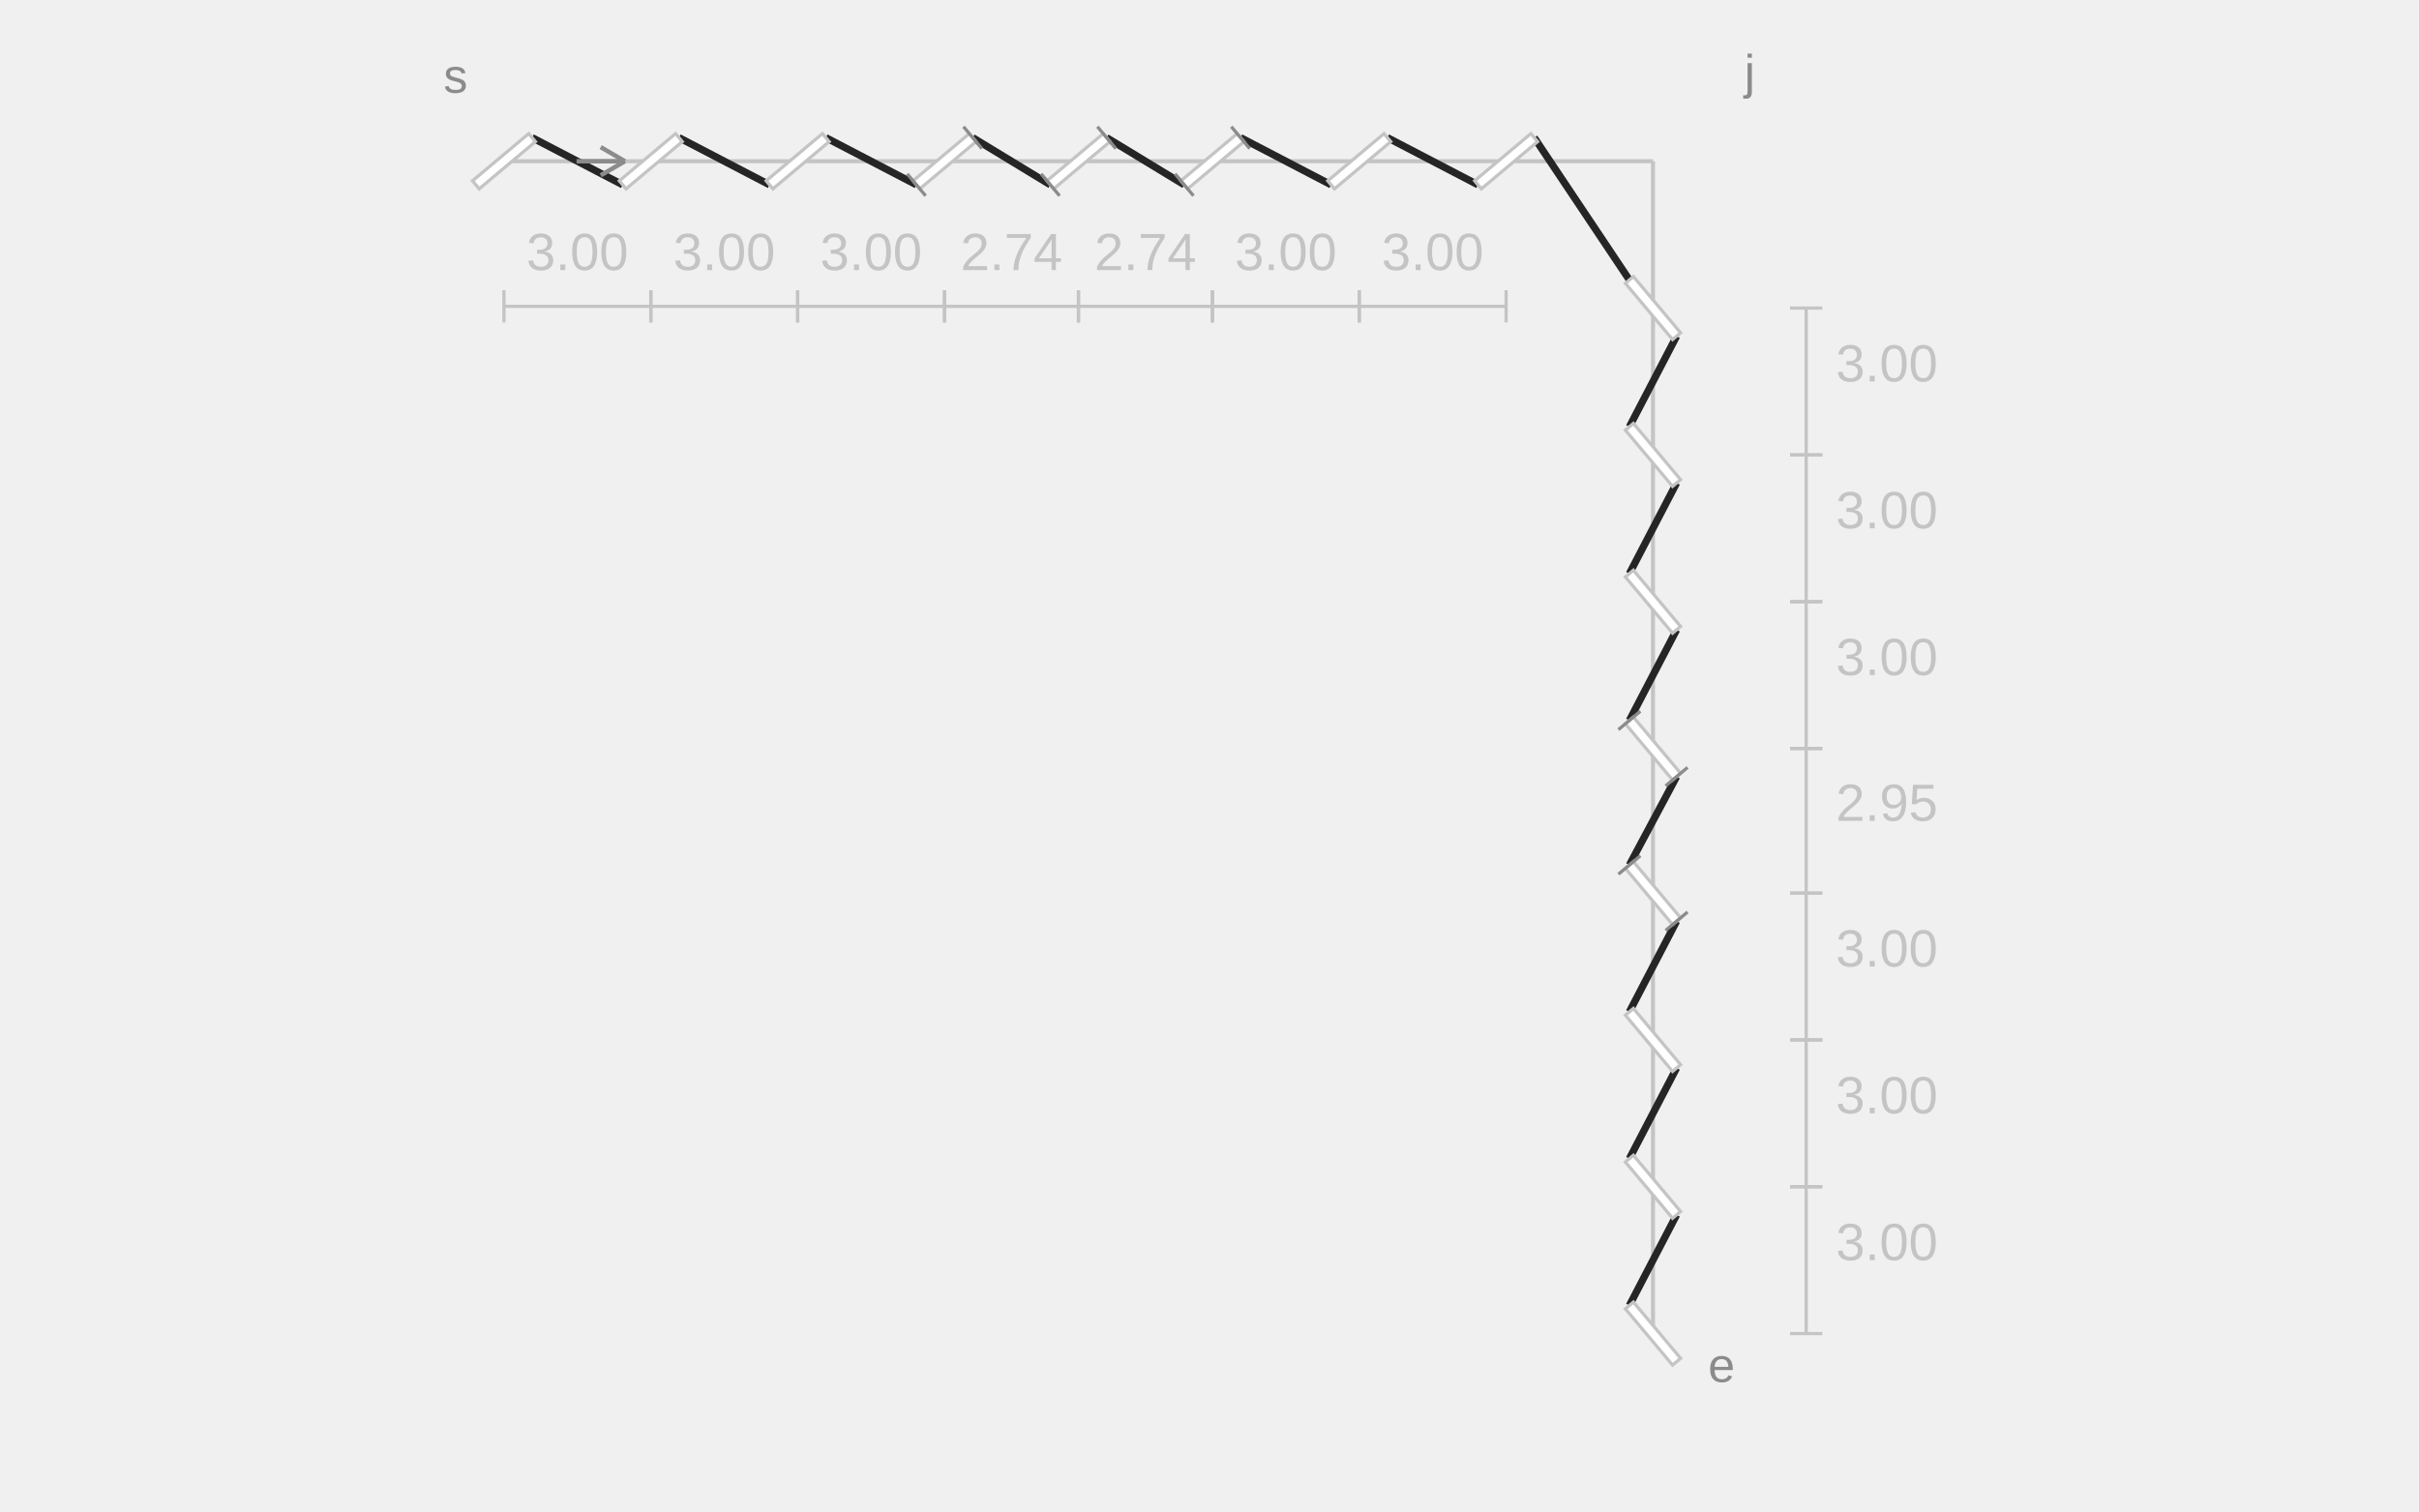
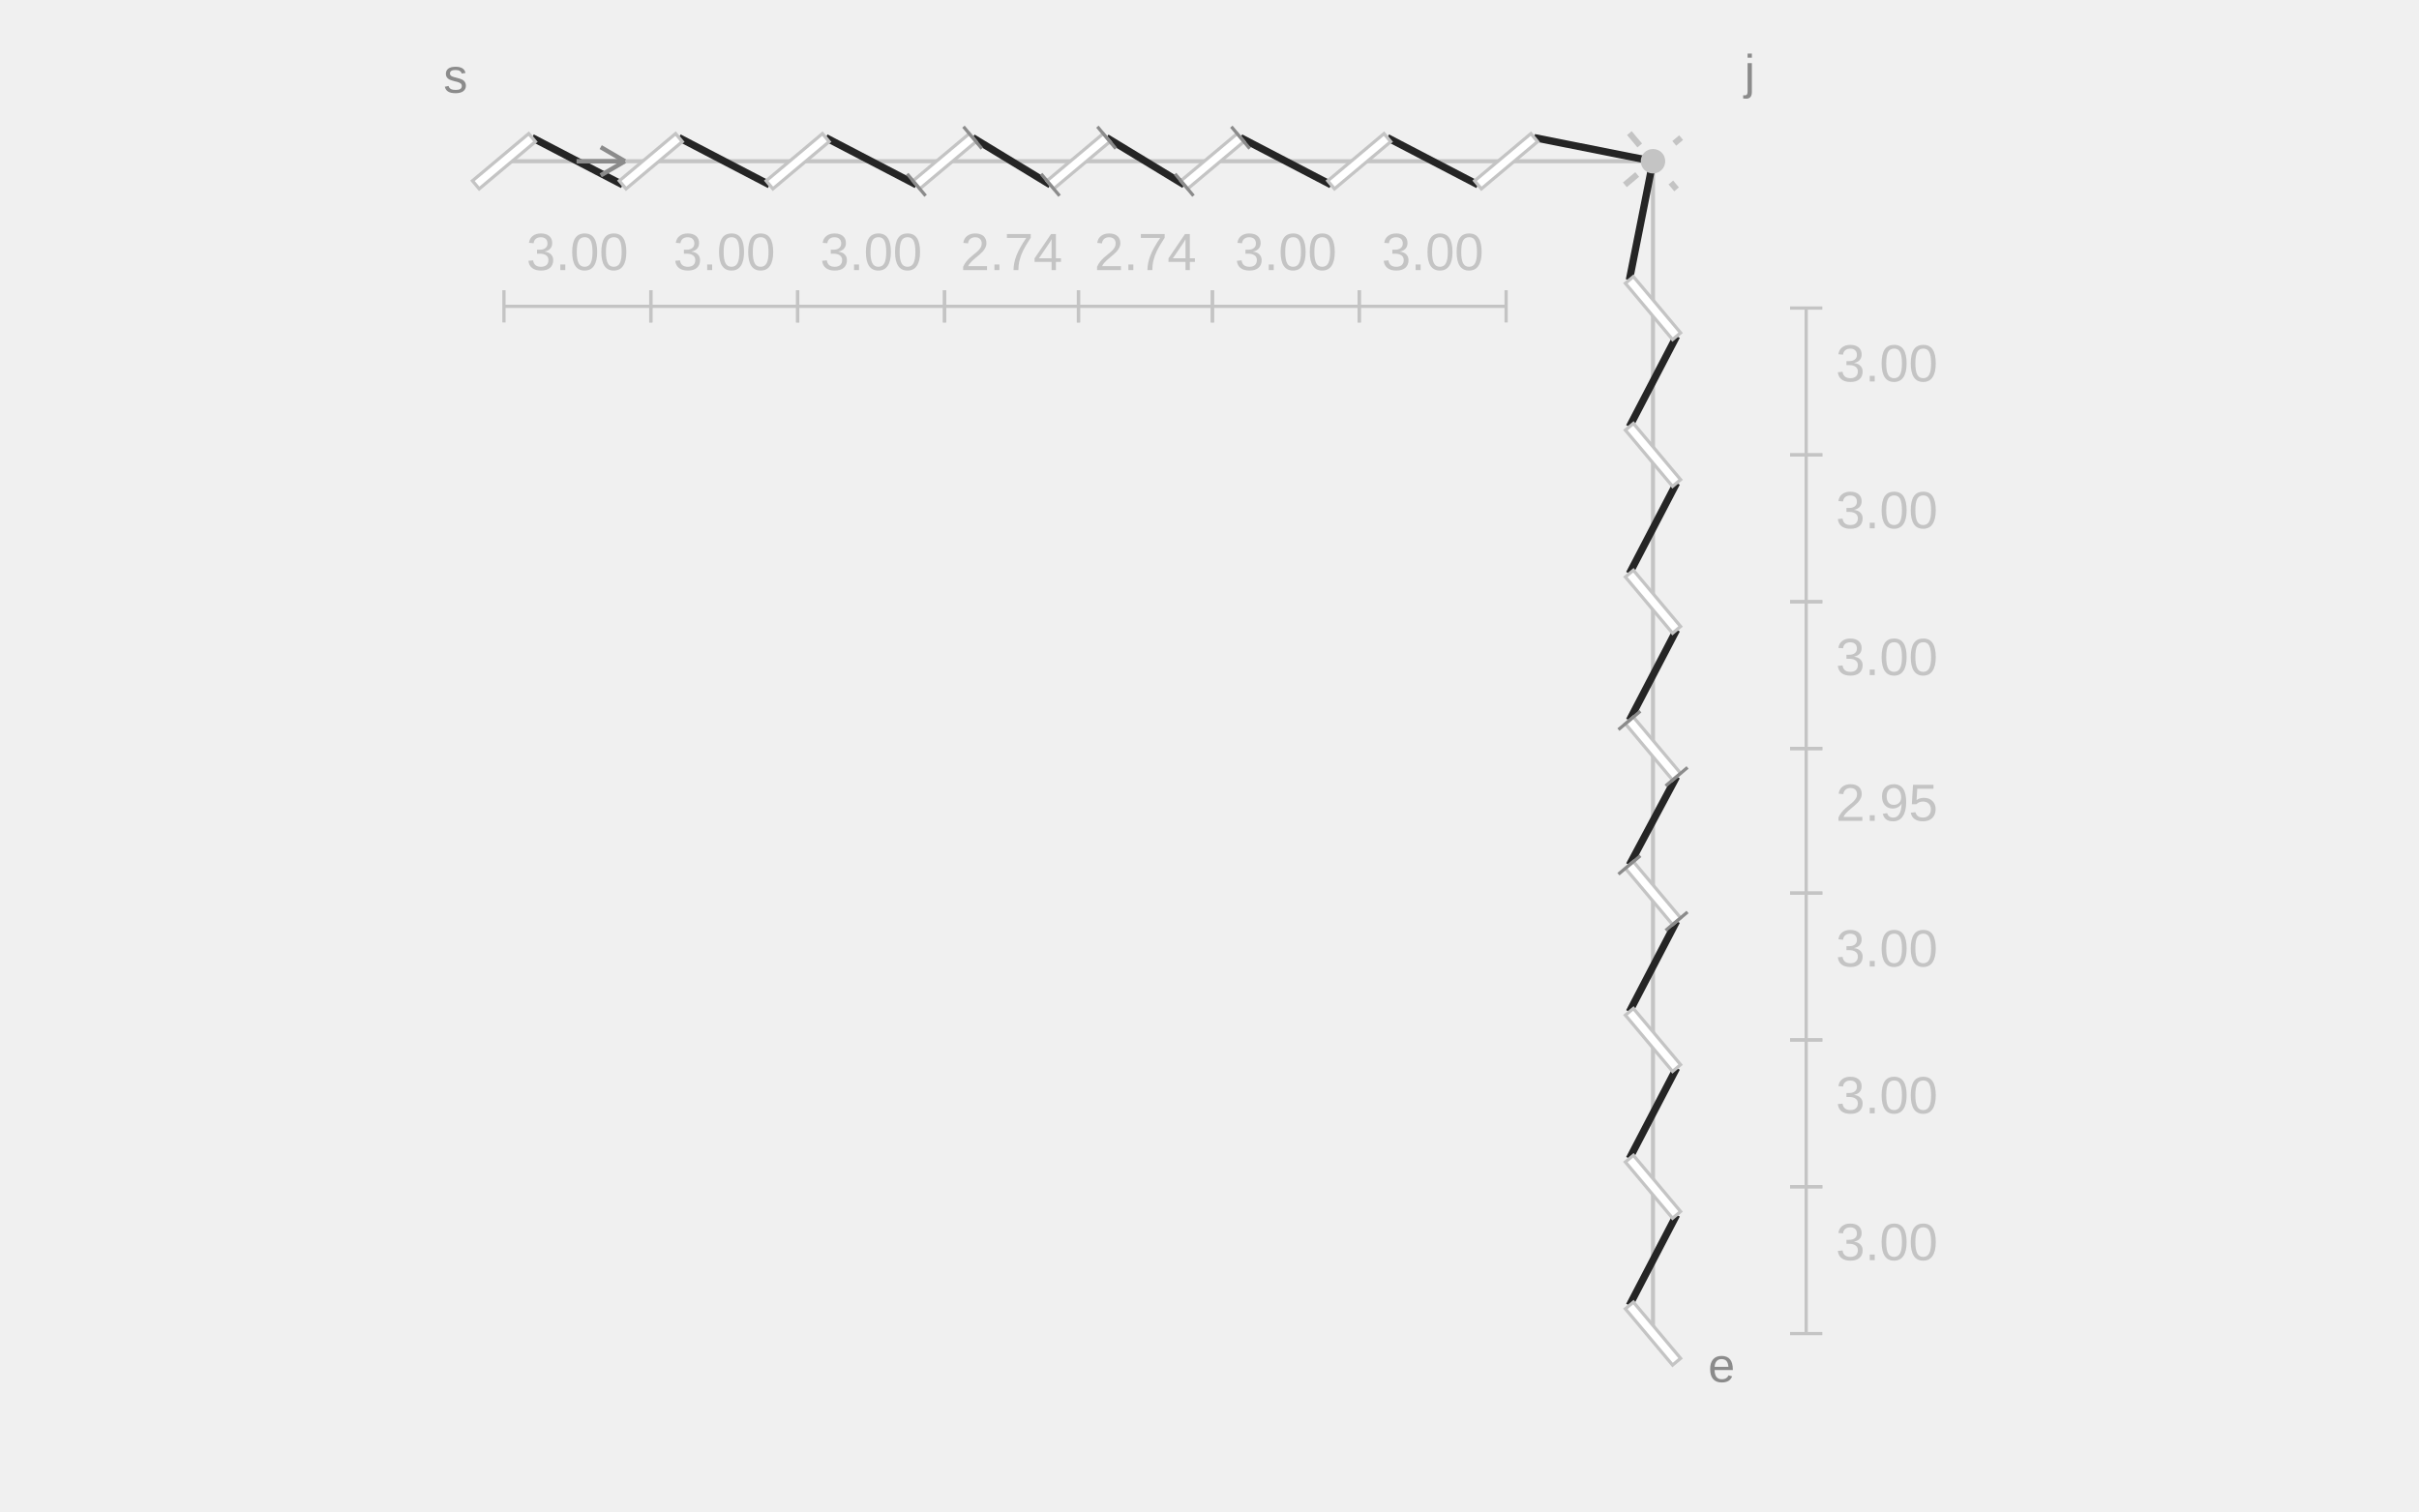
<svg xmlns="http://www.w3.org/2000/svg" width="600" height="375" viewBox="0 0 600 375" role="img" aria-labelledby="title description">
  <line class="guide" x1="125" y1="40" x2="410" y2="40" stroke="#C4C4C4" stroke-width="1" />
  <line class="guide" x1="410" y1="40" x2="410" y2="330.854" stroke="#C4C4C4" stroke-width="1" />
  <line class="thread" x1="131.976" y1="34.146" x2="154.451" y2="45.854" stroke="#252525" stroke-width="1.8" />
  <line class="thread" x1="168.403" y1="34.146" x2="190.878" y2="45.854" stroke="#252525" stroke-width="1.8" />
  <line class="thread" x1="204.83" y1="34.146" x2="227.304" y2="45.854" stroke="#252525" stroke-width="1.8" />
  <line class="thread" x1="241.257" y1="34.146" x2="260.524" y2="45.854" stroke="#252525" stroke-width="1.8" />
  <line class="thread" x1="274.476" y1="34.146" x2="293.743" y2="45.854" stroke="#252525" stroke-width="1.8" />
  <line class="thread" x1="307.696" y1="34.146" x2="330.17" y2="45.854" stroke="#252525" stroke-width="1.8" />
  <line class="thread" x1="344.122" y1="34.146" x2="366.597" y2="45.854" stroke="#252525" stroke-width="1.8" />
-   <line class="thread" x1="380.549" y1="34.146" x2="404.146" y2="69.451" stroke="#252525" stroke-width="1.8" />
+   <line class="thread" x1="380.549" y1="34.146" x2="410" y2="40" stroke="#252525" stroke-width="1.8" />
+   <line class="thread" x1="410" y1="40" x2="404.146" y2="69.451" stroke="#252525" stroke-width="1.8" />
  <line class="thread" x1="415.854" y1="83.403" x2="404.146" y2="105.878" stroke="#252525" stroke-width="1.8" />
  <line class="thread" x1="415.854" y1="119.83" x2="404.146" y2="142.304" stroke="#252525" stroke-width="1.8" />
  <line class="thread" x1="415.854" y1="156.257" x2="404.146" y2="178.731" stroke="#252525" stroke-width="1.8" />
  <line class="thread" x1="415.854" y1="192.684" x2="404.146" y2="214.597" stroke="#252525" stroke-width="1.8" />
  <line class="thread" x1="415.854" y1="228.549" x2="404.146" y2="251.024" stroke="#252525" stroke-width="1.8" />
  <line class="thread" x1="415.854" y1="264.976" x2="404.146" y2="287.451" stroke="#252525" stroke-width="1.8" />
  <line class="thread" x1="415.854" y1="301.403" x2="404.146" y2="323.878" stroke="#252525" stroke-width="1.8" />
  <line class="slit" x1="118.024" y1="45.854" x2="131.976" y2="34.146" stroke="#FFFFFF" stroke-width="2.6" />
  <polygon class="slit-outline" points="118.859,46.85 132.812,35.142 131.141,33.15 117.188,44.858" fill="#FFFFFF" stroke="#C4C4C4" stroke-width="0.8" />
  <line class="slit" x1="154.451" y1="45.854" x2="168.403" y2="34.146" stroke="#FFFFFF" stroke-width="2.6" />
  <polygon class="slit-outline" points="155.286,46.85 169.239,35.142 167.567,33.15 153.615,44.858" fill="#FFFFFF" stroke="#C4C4C4" stroke-width="0.8" />
  <line class="slit" x1="190.878" y1="45.854" x2="204.83" y2="34.146" stroke="#FFFFFF" stroke-width="2.6" />
  <polygon class="slit-outline" points="191.713,46.85 205.666,35.142 203.994,33.15 190.042,44.858" fill="#FFFFFF" stroke="#C4C4C4" stroke-width="0.8" />
  <line class="slit" x1="227.304" y1="45.854" x2="241.257" y2="34.146" stroke="#FFFFFF" stroke-width="2.6" />
  <polygon class="slit-outline" points="228.14,46.85 242.092,35.142 240.421,33.15 226.469,44.858" fill="#FFFFFF" stroke="#C4C4C4" stroke-width="0.8" />
  <line class="adjustment-mark" x1="229.587" y1="48.574" x2="225.022" y2="43.133" stroke="#8B8B8B" stroke-width="0.8" />
  <line class="adjustment-mark" x1="243.54" y1="36.867" x2="238.974" y2="31.426" stroke="#8B8B8B" stroke-width="0.8" />
  <line class="slit" x1="260.524" y1="45.854" x2="274.476" y2="34.146" stroke="#FFFFFF" stroke-width="2.6" />
  <polygon class="slit-outline" points="261.359,46.85 275.312,35.142 273.641,33.15 259.688,44.858" fill="#FFFFFF" stroke="#C4C4C4" stroke-width="0.8" />
  <line class="adjustment-mark" x1="262.807" y1="48.574" x2="258.241" y2="43.133" stroke="#8B8B8B" stroke-width="0.8" />
  <line class="adjustment-mark" x1="276.759" y1="36.867" x2="272.193" y2="31.426" stroke="#8B8B8B" stroke-width="0.8" />
  <line class="slit" x1="293.743" y1="45.854" x2="307.696" y2="34.146" stroke="#FFFFFF" stroke-width="2.6" />
  <polygon class="slit-outline" points="294.579,46.85 308.531,35.142 306.86,33.15 292.908,44.858" fill="#FFFFFF" stroke="#C4C4C4" stroke-width="0.8" />
  <line class="adjustment-mark" x1="296.026" y1="48.574" x2="291.46" y2="43.133" stroke="#8B8B8B" stroke-width="0.8" />
  <line class="adjustment-mark" x1="309.978" y1="36.867" x2="305.413" y2="31.426" stroke="#8B8B8B" stroke-width="0.8" />
  <line class="slit" x1="330.17" y1="45.854" x2="344.122" y2="34.146" stroke="#FFFFFF" stroke-width="2.6" />
  <polygon class="slit-outline" points="331.006,46.85 344.958,35.142 343.287,33.15 329.334,44.858" fill="#FFFFFF" stroke="#C4C4C4" stroke-width="0.8" />
  <line class="slit" x1="366.597" y1="45.854" x2="380.549" y2="34.146" stroke="#FFFFFF" stroke-width="2.6" />
  <polygon class="slit-outline" points="367.433,46.85 381.385,35.142 379.714,33.15 365.761,44.858" fill="#FFFFFF" stroke="#C4C4C4" stroke-width="0.8" />
+   <line class="virtual" x1="403.024" y1="45.854" x2="416.976" y2="34.146" stroke="#C4C4C4" stroke-width="1.5" stroke-dasharray="4 4" />
  <line class="slit" x1="404.146" y1="323.878" x2="415.854" y2="337.83" stroke="#FFFFFF" stroke-width="2.6" />
  <polygon class="slit-outline" points="403.15,324.713 414.858,338.665 416.85,336.994 405.142,323.042" fill="#FFFFFF" stroke="#C4C4C4" stroke-width="0.8" />
  <line class="slit" x1="404.146" y1="287.451" x2="415.854" y2="301.403" stroke="#FFFFFF" stroke-width="2.6" />
  <polygon class="slit-outline" points="403.15,288.286 414.858,302.239 416.85,300.567 405.142,286.615" fill="#FFFFFF" stroke="#C4C4C4" stroke-width="0.8" />
  <line class="slit" x1="404.146" y1="251.024" x2="415.854" y2="264.976" stroke="#FFFFFF" stroke-width="2.6" />
  <polygon class="slit-outline" points="403.15,251.859 414.858,265.812 416.85,264.14 405.142,250.188" fill="#FFFFFF" stroke="#C4C4C4" stroke-width="0.8" />
  <line class="slit" x1="404.146" y1="214.597" x2="415.854" y2="228.549" stroke="#FFFFFF" stroke-width="2.6" />
  <polygon class="slit-outline" points="403.15,215.433 414.858,229.385 416.85,227.714 405.142,213.761" fill="#FFFFFF" stroke="#C4C4C4" stroke-width="0.8" />
  <line class="adjustment-mark" x1="401.426" y1="216.88" x2="406.867" y2="212.314" stroke="#8B8B8B" stroke-width="0.8" />
  <line class="adjustment-mark" x1="413.133" y1="230.832" x2="418.574" y2="226.266" stroke="#8B8B8B" stroke-width="0.8" />
  <line class="slit" x1="404.146" y1="178.731" x2="415.854" y2="192.684" stroke="#FFFFFF" stroke-width="2.6" />
  <polygon class="slit-outline" points="403.15,179.567 414.858,193.519 416.85,191.848 405.142,177.896" fill="#FFFFFF" stroke="#C4C4C4" stroke-width="0.8" />
  <line class="adjustment-mark" x1="401.426" y1="181.014" x2="406.867" y2="176.448" stroke="#8B8B8B" stroke-width="0.8" />
  <line class="adjustment-mark" x1="413.133" y1="194.967" x2="418.574" y2="190.401" stroke="#8B8B8B" stroke-width="0.8" />
  <line class="slit" x1="404.146" y1="142.304" x2="415.854" y2="156.257" stroke="#FFFFFF" stroke-width="2.6" />
  <polygon class="slit-outline" points="403.15,143.14 414.858,157.092 416.85,155.421 405.142,141.469" fill="#FFFFFF" stroke="#C4C4C4" stroke-width="0.8" />
  <line class="slit" x1="404.146" y1="105.878" x2="415.854" y2="119.83" stroke="#FFFFFF" stroke-width="2.6" />
  <polygon class="slit-outline" points="403.15,106.713 414.858,120.666 416.85,118.994 405.142,105.042" fill="#FFFFFF" stroke="#C4C4C4" stroke-width="0.8" />
  <line class="slit" x1="404.146" y1="69.451" x2="415.854" y2="83.403" stroke="#FFFFFF" stroke-width="2.6" />
  <polygon class="slit-outline" points="403.15,70.286 414.858,84.239 416.85,82.567 405.142,68.615" fill="#FFFFFF" stroke="#C4C4C4" stroke-width="0.8" />
+   <line class="virtual" x1="404.146" y1="33.024" x2="415.854" y2="46.976" stroke="#C4C4C4" stroke-width="1.5" stroke-dasharray="4 4" />
+   <circle class="hole" cx="410" cy="40" r="3.036" fill="#C4C4C4" />
  <line class="gap-dimension" x1="125" y1="76" x2="161.427" y2="76" stroke="#C4C4C4" stroke-width="0.8" />
  <line class="gap-dimension" x1="125" y1="80" x2="125" y2="72" stroke="#C4C4C4" stroke-width="0.8" />
  <line class="gap-dimension" x1="161.427" y1="80" x2="161.427" y2="72" stroke="#C4C4C4" stroke-width="0.8" />
  <text class="gap-value" x="143.213" y="67" text-anchor="middle" font-family="Arial,sans-serif" font-size="13" fill="#C4C4C4">3.00</text>
  <line class="gap-dimension" x1="161.427" y1="76" x2="197.854" y2="76" stroke="#C4C4C4" stroke-width="0.8" />
  <line class="gap-dimension" x1="161.427" y1="80" x2="161.427" y2="72" stroke="#C4C4C4" stroke-width="0.8" />
  <line class="gap-dimension" x1="197.854" y1="80" x2="197.854" y2="72" stroke="#C4C4C4" stroke-width="0.8" />
  <text class="gap-value" x="179.64" y="67" text-anchor="middle" font-family="Arial,sans-serif" font-size="13" fill="#C4C4C4">3.00</text>
  <line class="gap-dimension" x1="197.854" y1="76" x2="234.281" y2="76" stroke="#C4C4C4" stroke-width="0.8" />
  <line class="gap-dimension" x1="197.854" y1="80" x2="197.854" y2="72" stroke="#C4C4C4" stroke-width="0.8" />
  <line class="gap-dimension" x1="234.281" y1="80" x2="234.281" y2="72" stroke="#C4C4C4" stroke-width="0.8" />
  <text class="gap-value" x="216.067" y="67" text-anchor="middle" font-family="Arial,sans-serif" font-size="13" fill="#C4C4C4">3.00</text>
  <line class="gap-dimension" x1="234.281" y1="76" x2="267.5" y2="76" stroke="#C4C4C4" stroke-width="0.8" />
  <line class="gap-dimension" x1="234.281" y1="80" x2="234.281" y2="72" stroke="#C4C4C4" stroke-width="0.8" />
  <line class="gap-dimension" x1="267.5" y1="80" x2="267.5" y2="72" stroke="#C4C4C4" stroke-width="0.8" />
  <text class="gap-value" x="250.89" y="67" text-anchor="middle" font-family="Arial,sans-serif" font-size="13" fill="#C4C4C4">2.74</text>
  <line class="gap-dimension" x1="267.5" y1="76" x2="300.719" y2="76" stroke="#C4C4C4" stroke-width="0.8" />
  <line class="gap-dimension" x1="267.5" y1="80" x2="267.5" y2="72" stroke="#C4C4C4" stroke-width="0.8" />
  <line class="gap-dimension" x1="300.719" y1="80" x2="300.719" y2="72" stroke="#C4C4C4" stroke-width="0.8" />
  <text class="gap-value" x="284.11" y="67" text-anchor="middle" font-family="Arial,sans-serif" font-size="13" fill="#C4C4C4">2.74</text>
  <line class="gap-dimension" x1="300.719" y1="76" x2="337.146" y2="76" stroke="#C4C4C4" stroke-width="0.8" />
  <line class="gap-dimension" x1="300.719" y1="80" x2="300.719" y2="72" stroke="#C4C4C4" stroke-width="0.8" />
  <line class="gap-dimension" x1="337.146" y1="80" x2="337.146" y2="72" stroke="#C4C4C4" stroke-width="0.8" />
  <text class="gap-value" x="318.933" y="67" text-anchor="middle" font-family="Arial,sans-serif" font-size="13" fill="#C4C4C4">3.00</text>
  <line class="gap-dimension" x1="337.146" y1="76" x2="373.573" y2="76" stroke="#C4C4C4" stroke-width="0.8" />
  <line class="gap-dimension" x1="337.146" y1="80" x2="337.146" y2="72" stroke="#C4C4C4" stroke-width="0.8" />
  <line class="gap-dimension" x1="373.573" y1="80" x2="373.573" y2="72" stroke="#C4C4C4" stroke-width="0.8" />
  <text class="gap-value" x="355.36" y="67" text-anchor="middle" font-family="Arial,sans-serif" font-size="13" fill="#C4C4C4">3.00</text>
  <line class="gap-dimension" x1="448" y1="330.854" x2="448" y2="294.427" stroke="#C4C4C4" stroke-width="0.8" />
  <line class="gap-dimension" x1="452" y1="330.854" x2="444" y2="330.854" stroke="#C4C4C4" stroke-width="0.8" />
  <line class="gap-dimension" x1="452" y1="294.427" x2="444" y2="294.427" stroke="#C4C4C4" stroke-width="0.8" />
  <text class="gap-value" x="468" y="312.64" text-anchor="middle" font-family="Arial,sans-serif" font-size="13" fill="#C4C4C4">3.00</text>
  <line class="gap-dimension" x1="448" y1="294.427" x2="448" y2="258" stroke="#C4C4C4" stroke-width="0.8" />
  <line class="gap-dimension" x1="452" y1="294.427" x2="444" y2="294.427" stroke="#C4C4C4" stroke-width="0.8" />
  <line class="gap-dimension" x1="452" y1="258" x2="444" y2="258" stroke="#C4C4C4" stroke-width="0.8" />
  <text class="gap-value" x="468" y="276.213" text-anchor="middle" font-family="Arial,sans-serif" font-size="13" fill="#C4C4C4">3.00</text>
  <line class="gap-dimension" x1="448" y1="258" x2="448" y2="221.573" stroke="#C4C4C4" stroke-width="0.8" />
  <line class="gap-dimension" x1="452" y1="258" x2="444" y2="258" stroke="#C4C4C4" stroke-width="0.8" />
  <line class="gap-dimension" x1="452" y1="221.573" x2="444" y2="221.573" stroke="#C4C4C4" stroke-width="0.8" />
  <text class="gap-value" x="468" y="239.787" text-anchor="middle" font-family="Arial,sans-serif" font-size="13" fill="#C4C4C4">3.00</text>
  <line class="gap-dimension" x1="448" y1="221.573" x2="448" y2="185.707" stroke="#C4C4C4" stroke-width="0.8" />
  <line class="gap-dimension" x1="452" y1="221.573" x2="444" y2="221.573" stroke="#C4C4C4" stroke-width="0.8" />
  <line class="gap-dimension" x1="452" y1="185.707" x2="444" y2="185.707" stroke="#C4C4C4" stroke-width="0.8" />
  <text class="gap-value" x="468" y="203.64" text-anchor="middle" font-family="Arial,sans-serif" font-size="13" fill="#C4C4C4">2.95</text>
  <line class="gap-dimension" x1="448" y1="185.707" x2="448" y2="149.281" stroke="#C4C4C4" stroke-width="0.8" />
  <line class="gap-dimension" x1="452" y1="185.707" x2="444" y2="185.707" stroke="#C4C4C4" stroke-width="0.8" />
  <line class="gap-dimension" x1="452" y1="149.281" x2="444" y2="149.281" stroke="#C4C4C4" stroke-width="0.8" />
  <text class="gap-value" x="468" y="167.494" text-anchor="middle" font-family="Arial,sans-serif" font-size="13" fill="#C4C4C4">3.00</text>
  <line class="gap-dimension" x1="448" y1="149.281" x2="448" y2="112.854" stroke="#C4C4C4" stroke-width="0.8" />
  <line class="gap-dimension" x1="452" y1="149.281" x2="444" y2="149.281" stroke="#C4C4C4" stroke-width="0.8" />
  <line class="gap-dimension" x1="452" y1="112.854" x2="444" y2="112.854" stroke="#C4C4C4" stroke-width="0.8" />
  <text class="gap-value" x="468" y="131.067" text-anchor="middle" font-family="Arial,sans-serif" font-size="13" fill="#C4C4C4">3.00</text>
  <line class="gap-dimension" x1="448" y1="112.854" x2="448" y2="76.427" stroke="#C4C4C4" stroke-width="0.8" />
  <line class="gap-dimension" x1="452" y1="112.854" x2="444" y2="112.854" stroke="#C4C4C4" stroke-width="0.8" />
  <line class="gap-dimension" x1="452" y1="76.427" x2="444" y2="76.427" stroke="#C4C4C4" stroke-width="0.8" />
  <text class="gap-value" x="468" y="94.64" text-anchor="middle" font-family="Arial,sans-serif" font-size="13" fill="#C4C4C4">3.00</text>
  <text class="notation-start" x="113" y="23" text-anchor="middle" font-family="Arial,sans-serif" font-size="12" fill="#8B8B8B">s</text>
  <line class="direction" x1="143" y1="40" x2="155" y2="40" stroke="#8B8B8B" stroke-width="1.1" />
  <line class="direction" x1="155" y1="40" x2="149" y2="36.5" stroke="#8B8B8B" stroke-width="1.1" />
  <line class="direction" x1="155" y1="40" x2="149" y2="43.5" stroke="#8B8B8B" stroke-width="1.1" />
  <text class="notation-end" x="427" y="342.854" text-anchor="middle" font-family="Arial,sans-serif" font-size="12" fill="#8B8B8B">e</text>
  <text class="notation-junction" x="434" y="22" text-anchor="middle" font-family="Arial,sans-serif" font-size="12" fill="#8B8B8B">j</text>
</svg>
